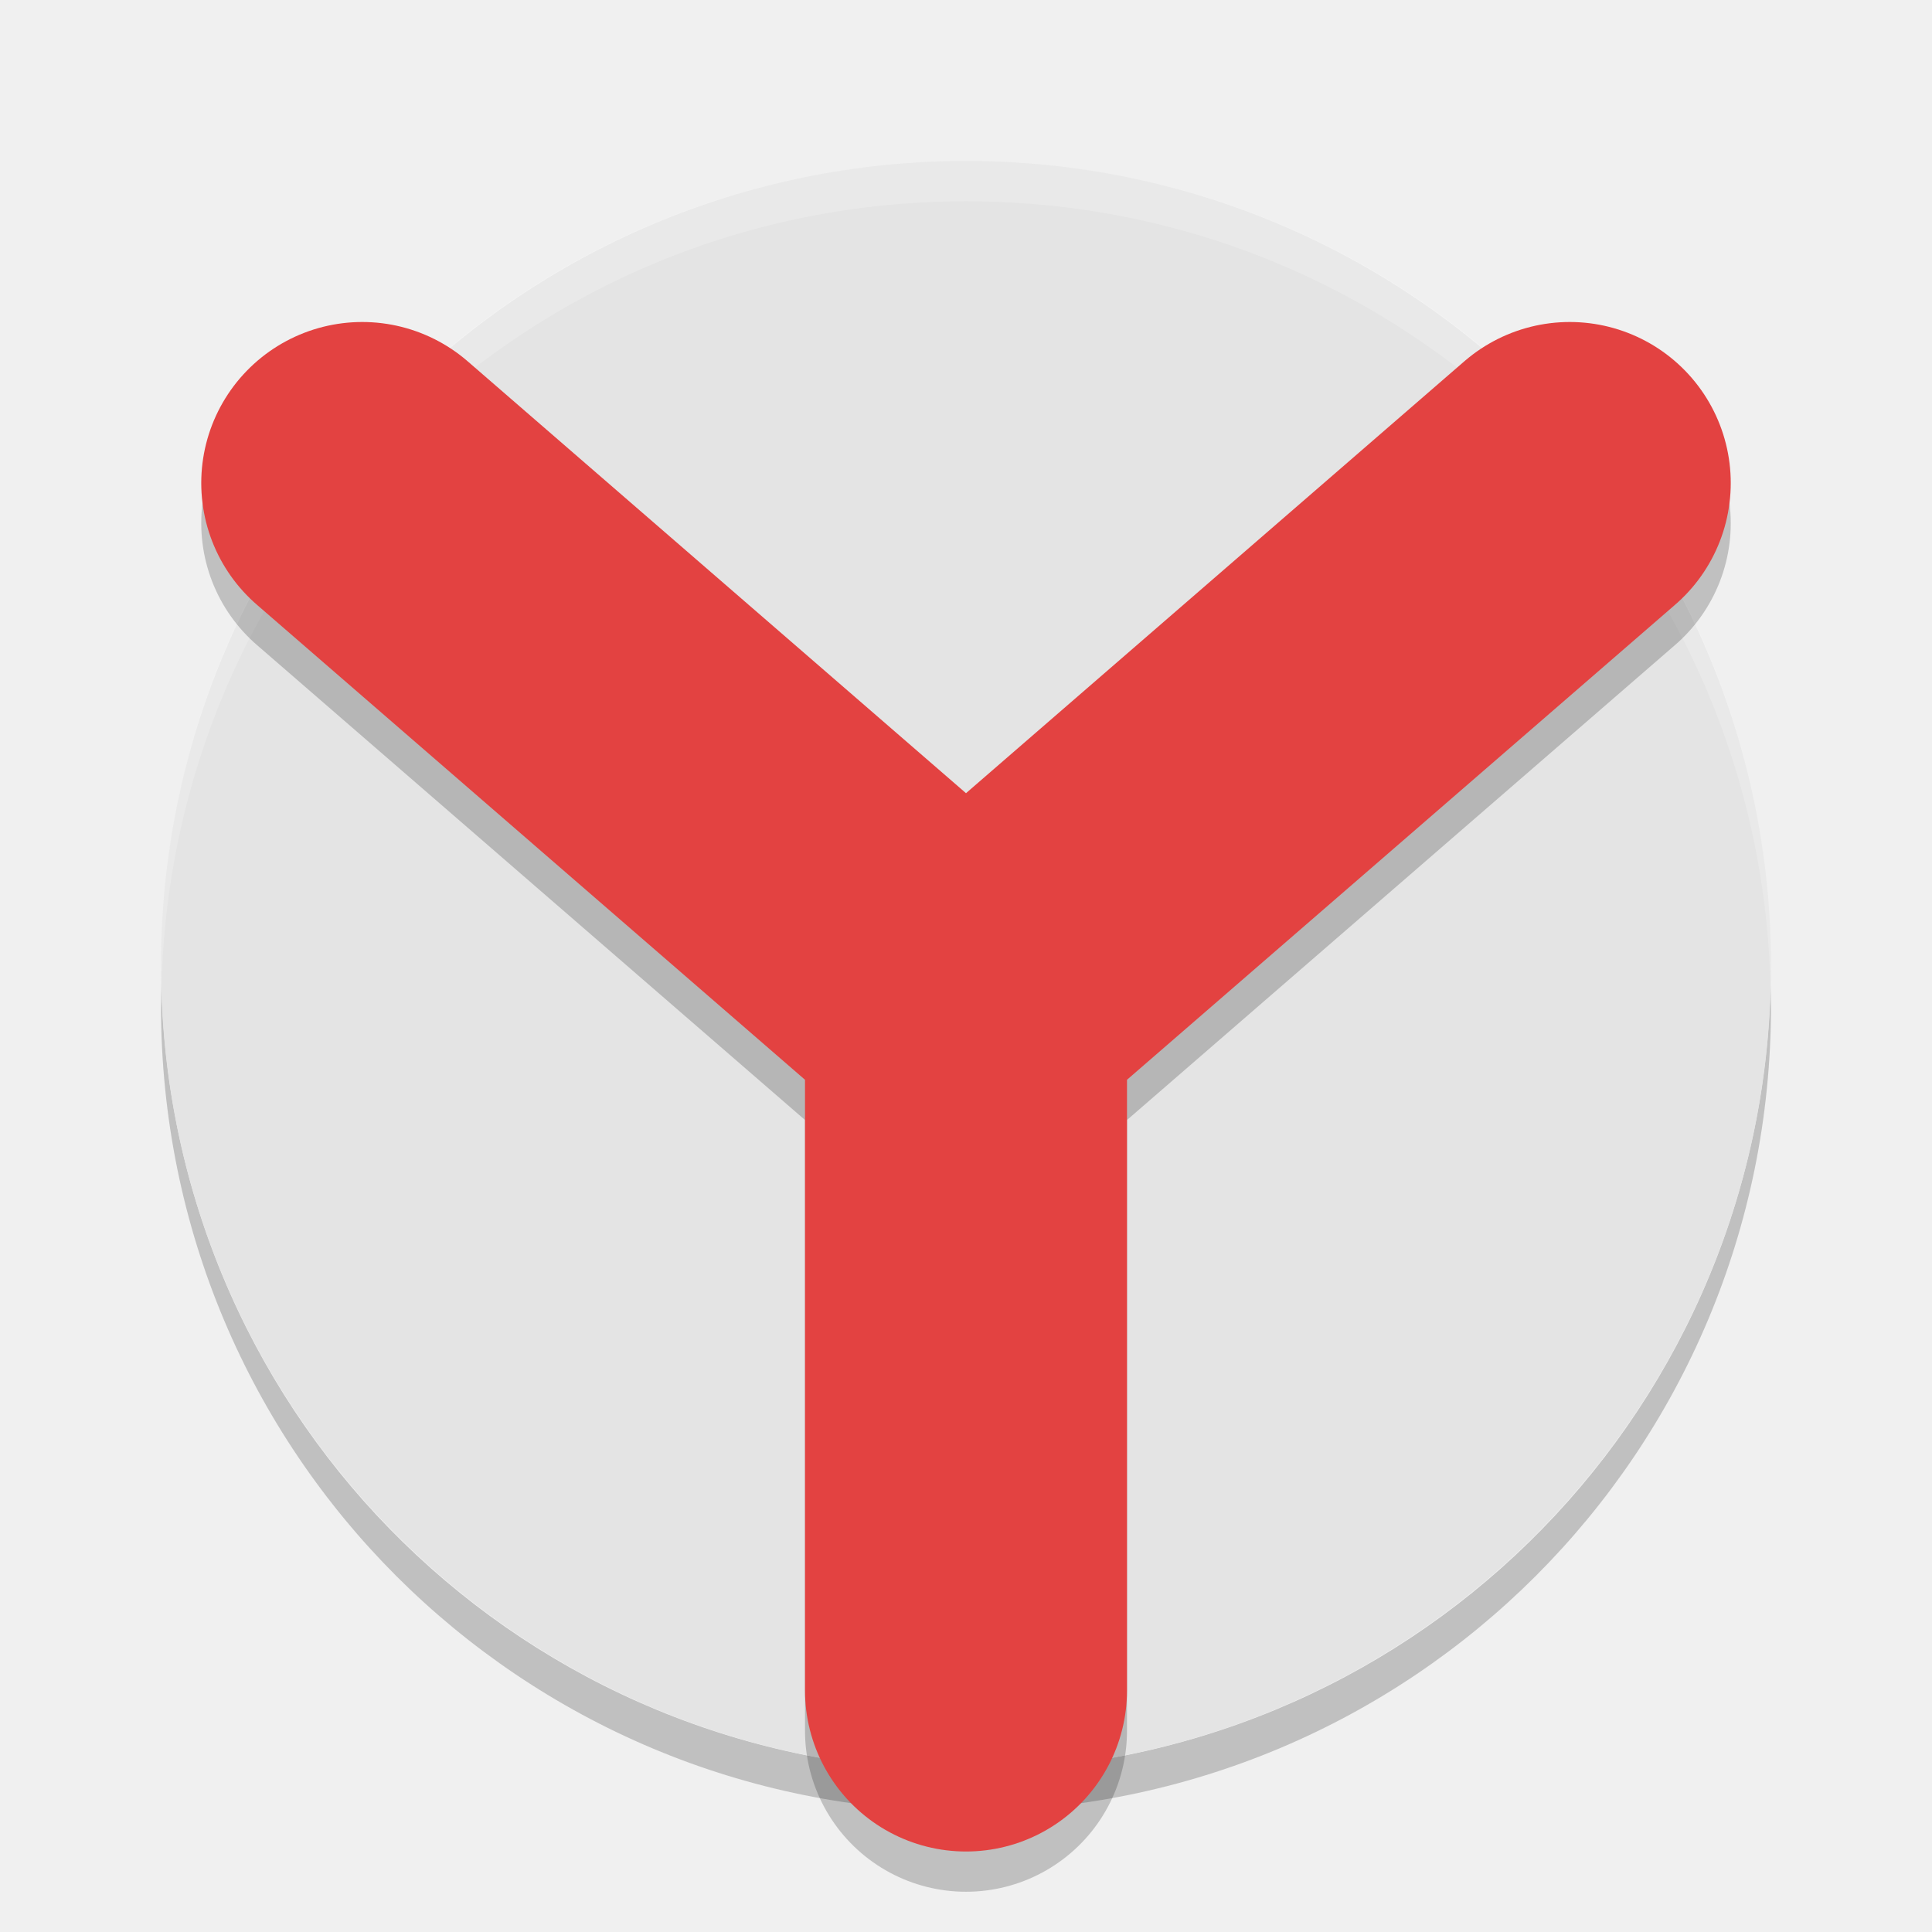
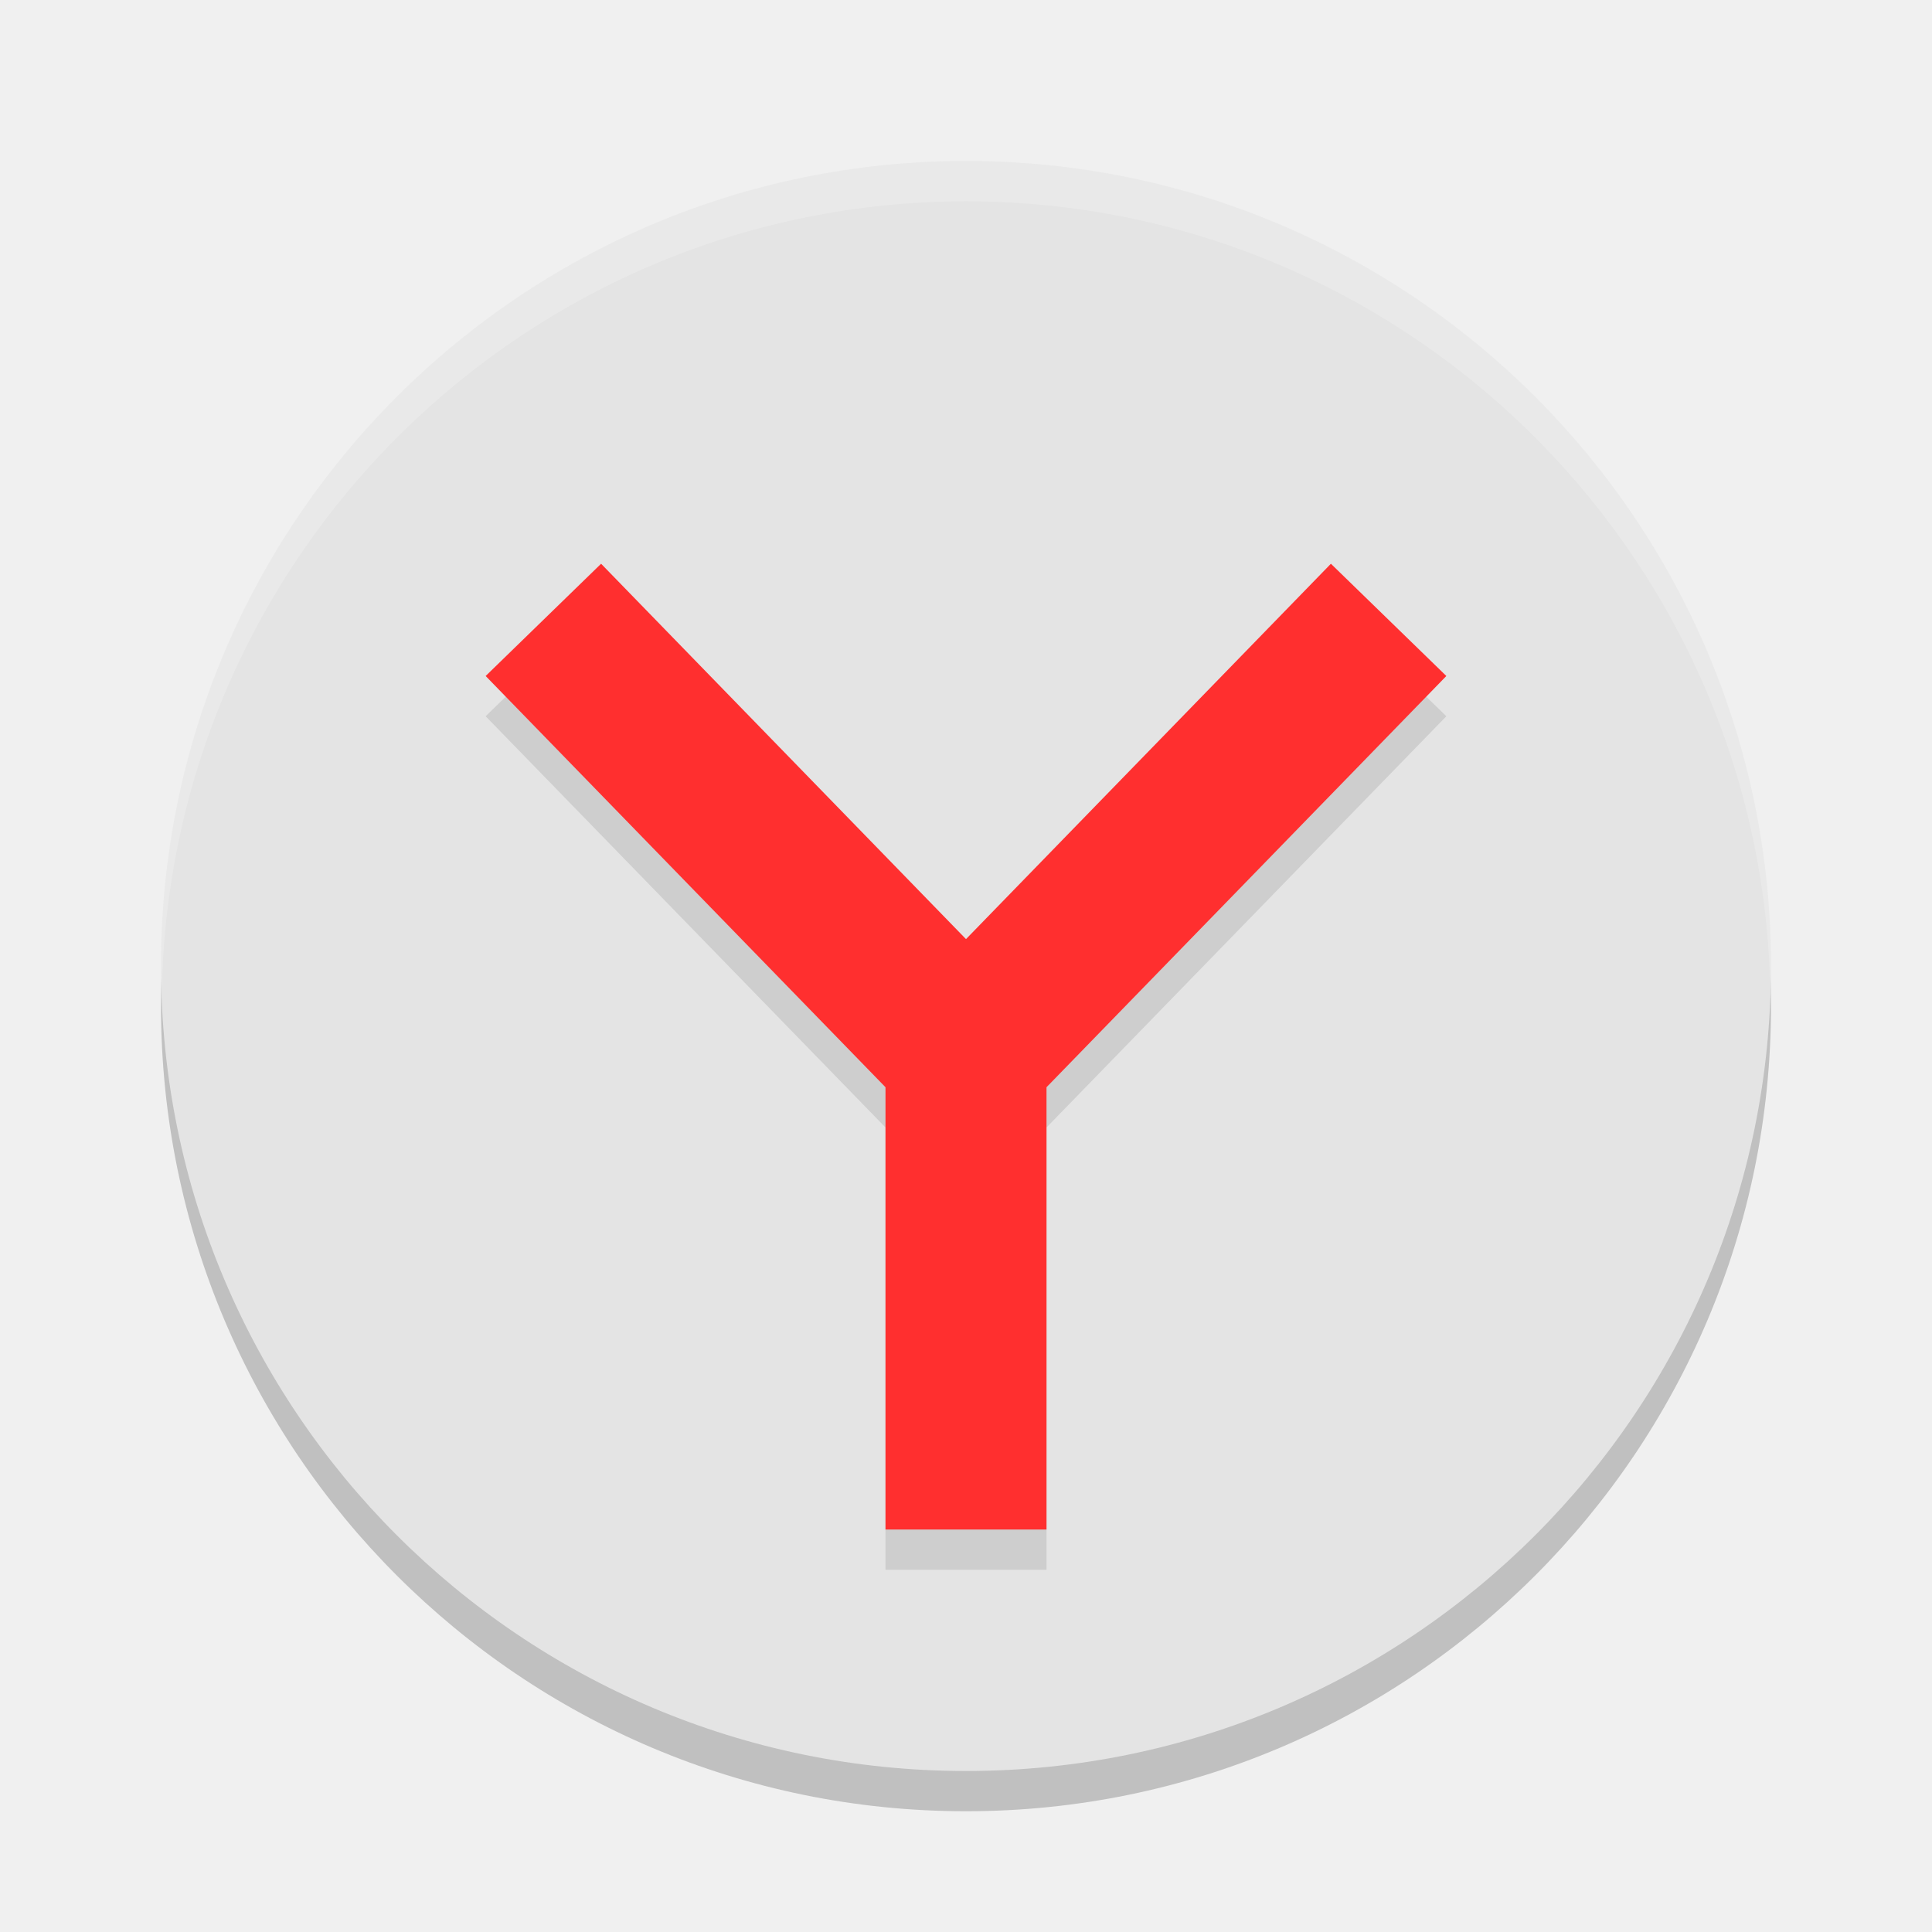
- <svg xmlns="http://www.w3.org/2000/svg" width="48" height="48" version="1">
-   <path opacity=".2" d="m4.012 24.5c-0.004 0.167-0.012 0.332-0.012 0.5 0 11.08 8.92 20 20 20s20-8.92 20-20c0-0.168-0.008-0.333-0.012-0.5-0.264 10.846-9.076 19.5-19.988 19.5s-19.724-8.654-19.988-19.5z" />
-   <rect fill="#e4e4e4" width="40" height="40" x="4" y="4" rx="20" ry="20" />
-   <path fill="#fff" opacity=".2" d="m24 4c-11.08 0-20 8.92-20 20 0 0.168 0.008 0.333 0.012 0.5 0.265-10.846 9.076-19.5 19.988-19.5s19.724 8.654 19.988 19.5c0.004-0.167 0.012-0.332 0.012-0.5 0-11.08-8.92-20-20-20z" />
-   <path style="opacity:0.2;fill:none;stroke:#000000;stroke-width:8;stroke-linecap:round;stroke-linejoin:round" d="m 24,43 0,-17 m -15,-13 15,13 15,-13" />
-   <path style="fill:none;stroke:#e34241;stroke-width:8;stroke-linecap:round;stroke-linejoin:round" d="M 24,42 24,25 M 9,12 24,25 39,12" />
+ <svg xmlns="http://www.w3.org/2000/svg" width="48" height="48" version="1.1">
+   <circle style="opacity:0.2" cx="24" cy="25" r="20" />
+   <circle style="fill:#e4e4e4" cx="24" cy="24" r="20" />
+   <path style="opacity:0.2;fill:#ffffff" d="M 24,4 A 20,20 0 0 0 4,24 20,20 0 0 0 4.021,24.582 20,20 0 0 1 24,5 20,20 0 0 1 43.979,24.418 20,20 0 0 0 44,24 20,20 0 0 0 24,4 Z" />
+   <path style="opacity:0.1" d="M 14.934,15.006 12.066,17.795 22,28.012 V 39 h 4 V 28.012 L 35.934,17.795 33.066,15.006 24,24.332 Z" />
+   <path style="fill:#ff2f2f" d="M 14.934 14.006 L 12.066 16.795 L 22 27.012 L 22 38 L 26 38 L 26 27.012 L 35.934 16.795 L 33.066 14.006 L 24 23.332 L 14.934 14.006 z" />
</svg>
